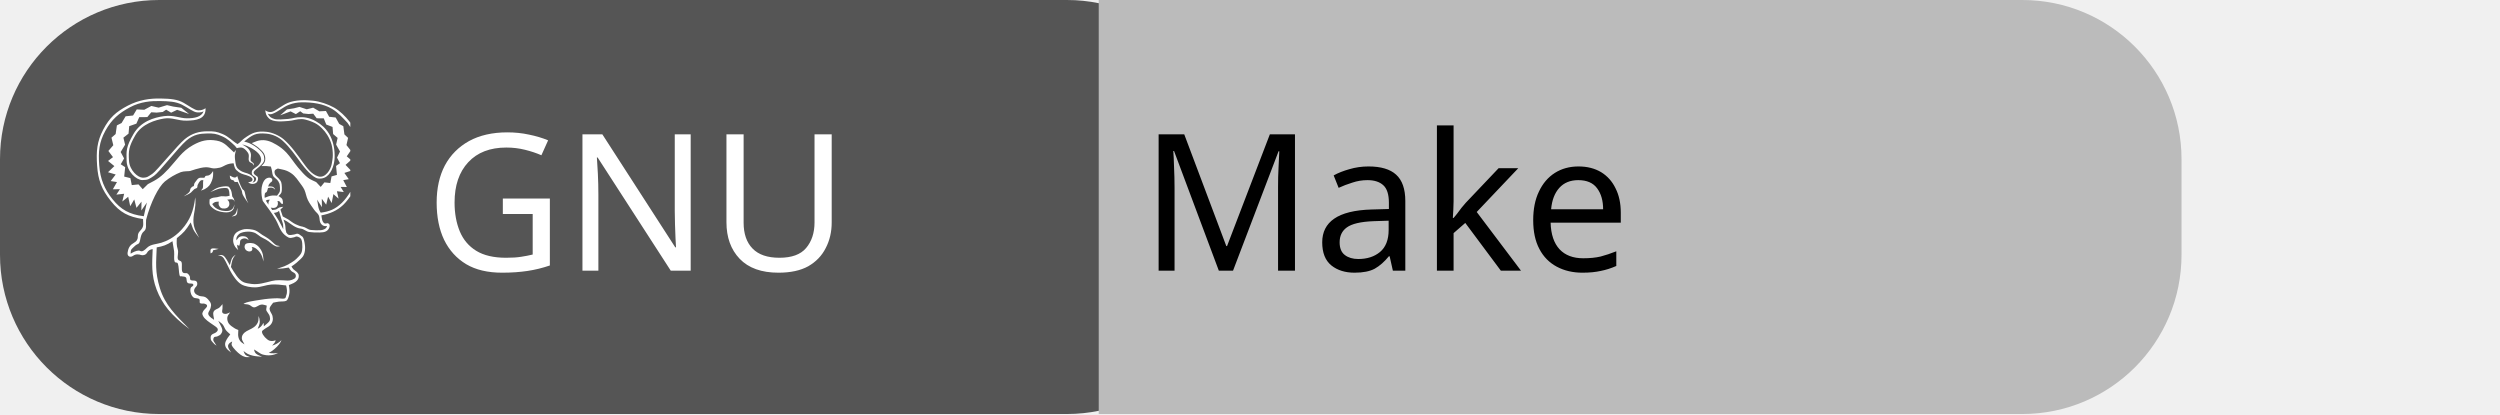
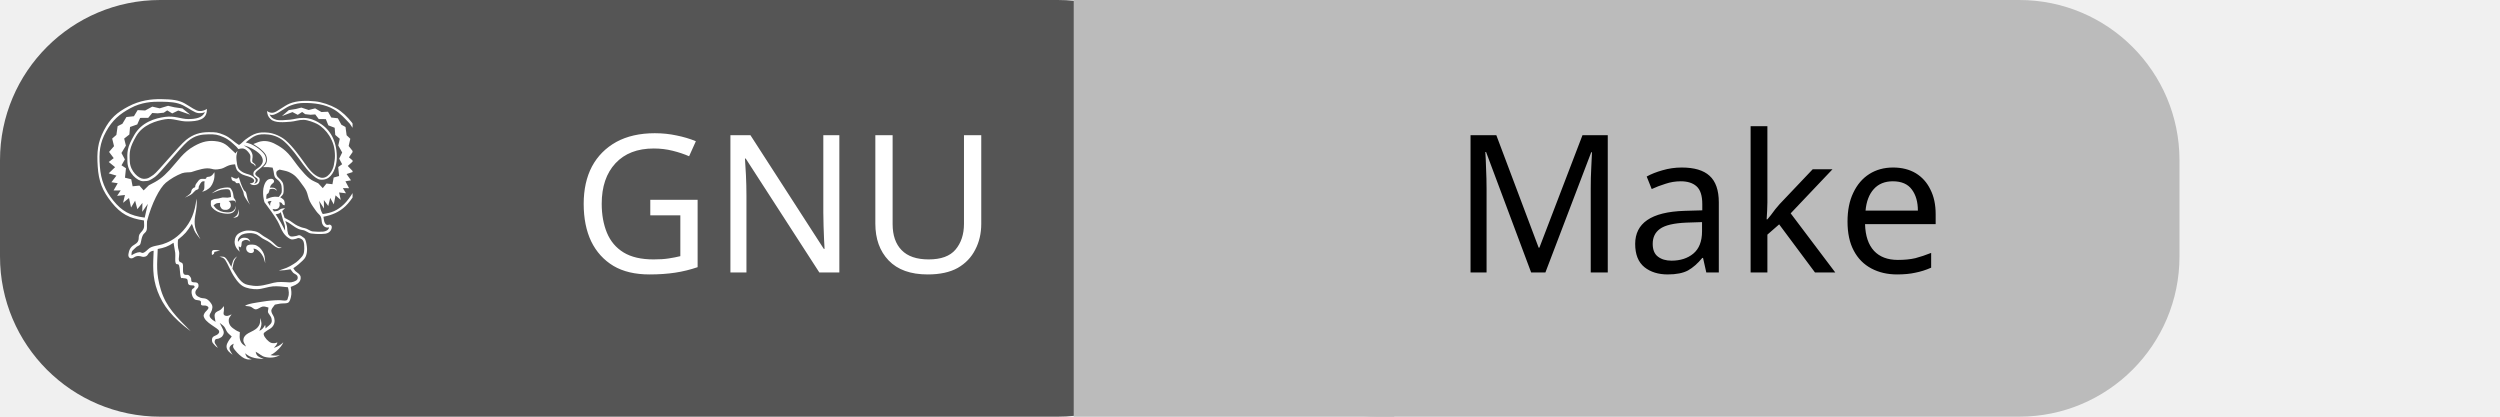
- <svg xmlns="http://www.w3.org/2000/svg" id="gnu-make" width="157" height="26" viewBox="0 0 157 26">
+ <svg xmlns="http://www.w3.org/2000/svg" id="gnu-make" width="156" height="26" viewBox="0 0 156 26">
  <g shape-rendering="geometricPrecision">
-     <rect x="0" width="77" height="26" fill="#555" rx="10" ry="10" />
-     <rect x="69" width="20" height="26" fill="#bbbbbb" rx="0" ry="0" />
-     <rect x="77" width="60" height="26" fill="#bbbbbb" rx="10" ry="10" />
+     <rect x="0" width="76" height="26" fill="#555" rx="10" ry="10" />
+     <rect x="67" width="20" height="26" fill="#bbbbbb" rx="0" ry="0" />
+     <rect x="76" width="60" height="26" fill="#bbbbbb" rx="10" ry="10" />
  </g>
  <g text-anchor="middle">
-     <text fill="#fff" font-size="12" font-family="sans-serif" x="40" y="17">GNU</text>
-     <text fill="#000" font-size="12" font-family="sans-serif" x="87" y="17">Make</text>
+     <text fill="#fff" font-size="12" font-family="sans-serif" x="49" y="17">GNU</text>
+     <text fill="#000" font-size="12" font-family="sans-serif" x="106" y="17">Make</text>
  </g>
  <g>
    <svg width="18" height="18" viewBox="0 0 20 26" x="4" y="6" fill="none">
      <path fill="#ffffff" d="M5.072 13.932c-.221.012-.419.141-.519.338-.115.211-.389.242-.517.201-.21-.07-.481-.119-.744.068s-.546.045-.495-.297c.049-.34.172-.645.499-.83.714-.41.217-.695.608-1.109.394-.412.307-.537.293-1.099-1.326-.2-2.078-.582-2.916-1.631C.442 8.526.116 7.663.03 6.349-.058 5.032.019 4.18.587 3.088 1.155 2 1.755 1.475 2.789.93 3.824.382 4.84.253 5.778.269c.939.015 1.564.083 2.094.387.531.303 1.016.684 1.324.685.24.015.477-.053.673-.192.04 1.02-.878 1.108-1.698 1.13-.82.021-1.324-.317-2.08-.192-.754.128-1.992.471-2.595 1.52-.603 1.05-.624 1.42-.573 2.301.049.878.806 1.534 1.234 1.542.428.007.523-.117.898-.36.374-.246 2.284-2.61 2.934-3.14.653-.531 1.296-.696 1.99-.705.695-.008.871.015 1.433.246.56.229.904.652 1.356.91.23-.135.375-.339.584-.495.76-.552 1.152-.702 2.053-.615.518.052 1.169.347 1.56.686.693.604 1.266 1.441 1.728 2.079.36.497.785 1.091 1.392 1.277.659.201 1.157-.652 1.23-1.129.043-.27.097-.506.097-.801 0-.297-.03-.655-.115-.965-.09-.307-.222-.599-.392-.869-.258-.416-.68-.85-1.116-1.072-.246-.125-.826-.353-1.191-.361-.448-.01-.789.141-1.202.169-.5.034-1.396.146-1.786-.24-.251-.246-.283-.411-.324-.731.109.092.264.15.401.163.313.026.605-.229.859-.378.21-.123.504-.34.778-.45.704-.285 1.568-.278 2.31-.2.595.06 1.368.324 1.89.621.526.296 1.031.797 1.4 1.268.466.594.721 1.104.889 1.844.216.945.277 2.365.015 3.299-.205.734-.887 1.861-1.467 2.414-.573.547-1.235.811-1.986.955.03.149.033.291.071.416.056.178.163.375.38.313.086-.025.133-.047.246.053.115.1.056.485-.266.66-.164.086-.334.105-.595.112-.319.012-.639-.004-.953-.046-.283-.047-.451-.273-.765-.309-.485-.055-.855-.405-1.245-.654-.162-.104-.218-.104-.311-.158.051.154.118.314.151.465.034.146.02.285.037.404.019.119.052.211.07.309.077.068.103.173.233.207.13.035.334-.018.468-.037.135-.018.224-.09.328-.07.105.02.204.096.292.166s.164.08.234.254c.07.178.135.537.146.777.009.24-.018.455-.089.648-.07.189-.135.273-.327.463s-.506.465-.819.66c.058.084.083.162.173.254.09.094.277.197.359.295.085.098.128.168.128.277.012.131-.021.262-.093.373-.223.299-.483.352-.803.492.054.334.098.572.02.906-.03.137-.102.445-.27.525-.169.08-.492.041-.698.074-.205.031-.319.063-.479.094-.098.141-.242.297-.291.422-.049.127-.034.172.006.299.042.129.185.316.225.469.039.15.049.311.011.463-.038.15-.117.287-.23.396-.129.135-.382.24-.509.346-.125.111-.252.123-.217.303.047.248.409.646.67.744.185.055.382.039.557-.041-.014.209-.195.354-.315.494.322-.094.636-.27.854-.504-.067.203-.3.529-.645.816s-.343.229-.517.344c.314.061.606.045.85.002-.197.111-.416.182-.641.207-.289.031-.468.008-.729-.055-.261-.063-.499-.301-.814-.465.03.119.053.26.185.381.136.119.335.182.549.283-.272-.029-.558-.037-.824-.096-.199-.047-.332-.092-.478-.164-.144-.07-.255-.176-.384-.264.061.117.079.256.184.352.104.098.275.135.412.199-.143-.004-.281.029-.43-.01-.16-.037-.312-.109-.443-.209-.16-.119-.311-.25-.445-.396-.132-.145-.296-.332-.345-.463-.048-.133.03-.225.044-.338-.09.061-.201.094-.272.18-.07.088-.132.166-.101.318.03.15.172.338.271.506-.296-.242-.461-.336-.531-.625-.064-.273.104-.52.233-.725.064-.104.162-.199.221-.299-.135-.129-.285-.24-.4-.389-.113-.15-.162-.352-.277-.492-.117-.143-.274-.232-.41-.348.119.256.317.572.359.771.044.199-.048.322-.119.43-.07.107-.184.133-.292.197-.11.068-.277.016-.342.113s-.083.246-.021.344l.256.398c-.126-.072-.235-.168-.327-.281-.074-.096-.186-.188-.199-.316-.016-.131-.023-.246.063-.363.084-.117.318-.156.422-.246.105-.09.162-.148.156-.264-.006-.117-.119-.199-.217-.273-.299-.225-.68-.43-.934-.699-.109-.105-.191-.234-.239-.379-.03-.105.001-.188.071-.314.072-.131.315-.305.346-.443.029-.141-.095-.172-.205-.221-.111-.049-.322.025-.425-.061s.03-.266-.086-.365-.381-.045-.519-.15c-.121-.102-.205-.24-.24-.395-.046-.141-.053-.291-.021-.436.032-.113.128-.133.187-.191.059-.057.108-.104.03-.191-.074-.088-.33.004-.476-.105-.149-.113-.06-.381-.163-.494-.104-.109-.287-.066-.386-.104-.097-.035-.135.09-.194-.109-.061-.199-.063-.797-.143-1.02s-.238-.016-.311-.236c-.075-.221-.004-.574-.037-.908l-.15-.91c-.521.352-.867.463-1.428.561-.047 1.373-.176 2.182.291 3.705.465 1.521 1.408 2.42 2.68 3.707-1.68-1.256-2.479-2.279-2.981-3.588-.501-1.311-.406-2.407-.356-3.666zm8.919-.553c.129.006.285.039.376.098.091.061.188.107.27.189.206.211.36.463.428.752.044.186.05.422.064.639-.062-.199-.103-.408-.192-.588-.139-.285-.376-.561-.672-.688-.066-.031-.141-.041-.214-.027.023.041.063.076.065.133 0 .059-.012.174-.112.223-.16.078-.339.021-.464-.086-.127-.117-.166-.301-.102-.459.079-.194.375-.194.553-.186zm-1.621-.272c.017-.332.135-.609.433-.771.187-.107.392-.18.604-.215.207-.026.713-.008 1.018.131.232.105.391.271.597.394.205.121.351.201.546.338.3.211.475.439.682.576.101.066.24.057.374.098-.104.029-.239.064-.35.029-.159-.064-.308-.152-.438-.264-.154-.137-.32-.258-.497-.359-.124-.072-.329-.158-.466-.246-.135-.09-.371-.283-.502-.349-.207-.086-.428-.129-.65-.125-.256.008-.626.05-.822.228-.197.18-.271.336-.227.566.073-.084.123-.191.195-.254.154-.133.329-.139.521-.113.215.027.322.15.393.354-.047-.033-.135-.109-.204-.135-.144-.055-.306-.039-.438.043-.179.098-.13.24-.154.396-.013.076-.041.133-.061.199-.067-.016-.129-.049-.18-.098.001.076-.01.141.006.223.014.084.055.184.084.273-.126-.125-.256-.24-.335-.402-.086-.157-.131-.337-.129-.517zm.219-2.4c.091-.136.119-.345.174-.517-.021.217.021.453-.083.609-.105.158-.292.129-.443.176.118-.09.258-.131.352-.268zm-2.207 3.203c.119-.096.438-.02.676-.002l-.514.133c-.017.059-.01.123-.048.174-.04.051-.114.068-.171.104.006-.155-.062-.313.057-.409zm1.683-6.652c.143.075.321.178.449.18.124.004.158-.08.232-.131.115.38.25.797.448 1.142.083.146.136.079.2.224.063.145.09.439.15.626.059.187.137.321.207.483-.174-.25-.401-.566-.5-.773-.098-.207-.035-.225-.115-.421-.078-.198-.238-.504-.357-.756-.086.011-.19.026-.255.006-.065-.021-.054-.091-.112-.134-.059-.045-.158-.027-.24-.1-.081-.07-.1-.217-.107-.346zm-.767 1.875c.135-.012.299.023.425.017s.216-.039.325-.06c-.021-.189-.002-.537-.176-.664-.115-.08-.578-.02-.701.006-.279.061-.604.227-.873.33.258-.18.481-.346.791-.439.188-.055.621-.129.813-.076.089.023.105.061.159.135.183.255.183.475.229.773.047.071.096.119.135.194.038.093.062.19.068.289-.048-.069-.018-.155-.149-.206-.135-.053-.337-.005-.517.014.131.096.195.186.201.384.006.233-.191.401-.398.417-.285.022-.434-.041-.549-.285-.051-.107-.016-.236-.018-.341-.346.024-.34.013-.592.222.139.201.224.315.451.436.125.066.27.133.425.16.157.027.415.053.581.027.145-.018.278-.082.379-.187.123-.112.135-.274.182-.403-.004.127-.027.252-.07.371-.14.27-.38.352-.668.352-.275 0-.616-.063-.873-.169-.205-.085-.545-.325-.625-.534-.056-.143-.012-.318-.018-.477.285-.189.354-.143.689-.198.141-.025.239-.076.374-.088zM9.643 7.854c.007-.114.021-.111.03-.167-.259-.069-.361.099-.514.411-.057.115 0 .186-.062.263-.059.076-.159.065-.257.139s-.196.215-.289.292c-.189.156-.447.251-.667.358.15-.111.443-.279.538-.439.05-.086.042-.247.12-.325.078-.075.105-.13.205-.149.1-.019.061-.136.093-.229.032-.091.097-.158.165-.251s.156-.23.291-.282c.135-.049.347.005.45-.023.102-.029.043-.105.118-.15s.219-.023.32-.072c.176-.084.26-.227.367-.377.015.326.01.561-.107.869-.131.346-.266.55-.641.763-.128.072-.257.098-.365.137.062-.086.152-.123.188-.256.034-.136.009-.4.017-.512zm6.059 1.592c-.177.014-.219-.012-.363.091l.232.36c-.006-.237.018-.285.133-.451h-.002zm-.465-.172c.246-.104.461-.189.73-.207.107-.008.274.009.383.016.094-.137.211-.244.256-.4.028-.104.015-.584-.038-.709-.146-.361-.29-.377-.495-.585-.146-.149-.152-.38-.197-.638-.015-.094-.062-.213-.084-.31-.283-.046-.57-.062-.857-.045.148-.143.291-.271.334-.486.045-.229.004-.466-.113-.667-.121-.191-.315-.36-.494-.517-.178-.155-.436-.284-.604-.412.221-.077.444-.194.66-.235.561-.108 1.043.057 1.584.384.315.19.573.37.902.716.329.344.735.975 1.054 1.348.317.375.575.67.853.893.276.226.528.289.792.431l.412.438.335-.413.535.06.111-.601.49-.136-.079-.811.354-.252-.267-.504.27-.553-.352-.63.135-.607-.407-.348-.053-.646-.569-.217-.227-.561-.64-.007-.315-.417-.431.03-.479-.053-.27-.199-.396.26-.477-.248-.947.359.618-.537.64-.102.49-.126.663.218.582-.147.563.331.596-.031.293.525.591.067.32.581.372.205.1.746.333.315-.148.653.39.494-.363.529.39.332-.499.443.506.529-.613.2.398.566-.501.088.328.622-.563-.008.285.466-.621-.074.148.672-.468-.411-.159.814-.322-.585-.175.73-.397-.537.011.765-.439-.688c.091.391.073.817.329 1.185.794-.107 1.312-.307 1.921-.892.552-.533 1.214-1.644 1.394-2.35.204-.802.21-2.281.009-3.101-.194-.787-.446-1.163-.896-1.807-.43-.455-.853-.939-1.399-1.264-.803-.48-1.829-.608-2.742-.596-.393.001-.781.074-1.148.215-.527.191-.95.611-1.487.818-.175.067-.315.068-.454-.004.135.27.281.391.619.489.244.071.825.026 1.227-.011.43-.039.654-.167 1.239-.16.57.01 1.024.225 1.272.368.511.292.877.614 1.196 1.129.175.282.298.601.383.925.086.324.124.688.13 1.006s-.019.602-.097.888c-.182.669-.583 1.35-1.407 1.245-.504-.063-1.263-1.01-1.518-1.357-.515-.701-1.043-1.477-1.688-2.059-.407-.366-.92-.594-1.463-.65-.992-.09-1.287.098-2.033.715.151.047.299.074.455.145.346.156.662.357.938.615.29.27.42.442.43.829.007.259-.204.465-.399.649-.118.114-.275.218-.372.307-.127.117-.285.246-.124.432.06.07.165.123.252.189.141.103.075.488-.108.592-.226.136-.513.111-.713-.061.246-.035.402-.068.395-.27-.002-.115-.149-.213-.297-.279-.35-.16-.614-.135-.963-.387-.353-.254-.359-.393-.455-.79-.17.017-.327.021-.555.097-.226.074-.478.254-.684.299-.52.111-.623.078-.907.006-.501-.132-1.151.09-1.8.299-.107.033-.543 0-.836.102-.528.209-1.019.496-1.457.853-.556.469-1.286 1.869-1.698 3.477-.045.49.095.818-.213 1.057-.308.24-.3.851-.405 1.023-.103.17-.225.094-.45.336-.223.24-.337.201-.332.654.195-.125.477-.273.725-.285.221-.006.222.283.785-.273.301-.299.881-.309 1.283-.439s1.125-.402 1.851-1.212c.724-.81 1.071-1.664 1.212-2.896.02.215.06.463-.033 1.065-.095.604-.296 1.28.129 2.094l.265.504c-.157-.215-.465-.566-.56-.816l-.211-.578c-.48.753-.59.887-1.255 1.425-.026.334-.033.682.076 1.002.108.32-.064.688.02.9.082.209.273.09.336.303s-.032.635.064.842c.099.207.337.082.453.15.115.066.154.158.215.246.063.088-.023.297.103.365.126.066.32.01.453.074.13.066.149.223.119.361-.032.141-.172.205-.233.348-.062.119-.055.262.02.373.074.131.236.201.4.27.162.064.391.027.559.119.169.09.32.273.408.406.089.131.113.225.109.363-.014.154-.059.301-.137.434-.074.135-.236.299.02.555.254.254.246.145.393.313-.017-.289-.135-.521-.049-.738.088-.217.349-.256.484-.352.139-.1.219-.232.326-.348 0 .148.015.309-.002.42-.033.227-.102.432.237.467.153.016.299-.082.459-.141-.084.148-.23.27-.253.451-.028.195.018.395.13.559.124.18.341.313.499.416.158.105.244.115.365.174.006.176-.03.363-.009.531.019.168.073.314.169.453.098.141.252.219.398.32-.08-.188-.242-.365-.24-.561s.06-.334.252-.51c.191-.174.639-.324.85-.494.156-.109.279-.26.355-.436.075-.164.055-.43.069-.576.069.205.079.27.103.486.021.217-.127.521-.189.68.228-.105.409-.293.51-.525.057.035.028.125.049.301.094-.092.199-.162.293-.25s.195-.164.243-.287c.046-.121.027-.252-.007-.393-.035-.143-.193-.307-.279-.463-.084-.152.016-.305.01-.492-.17-.029-.314-.117-.512-.088-.195.029-.42.248-.621.252-.199 0-.314-.188-.478-.238-.165-.053-.33-.045-.495-.07.209-.199 1.021-.295 1.576-.385.486-.082.978-.125 1.47-.133.221-.006.506.068.661.025.152-.045.119-.15.164-.264.129-.318.066-.604-.004-.924-.444-.053-.908-.115-1.356-.082-.438.033-.956.242-1.409.256-.392.014-.976-.074-1.312-.281-.413-.25-.731-.789-.845-.965-.184-.281-.416-.836-.559-1.088-.141-.254-.173-.324-.29-.43-.118-.105-.278-.113-.419-.17.161.014.336-.035.482.047.221.127.465.648.602.877.145-.486.111-.676.529-.951-.336.379-.346.666-.428 1.111.281.459.67 1.193 1.18 1.396.186.074.502.119.701.145.621.076 1.22-.119 1.828-.27.445-.111.897-.066 1.438-.035.183.012.616-.1.707-.283.052-.107.042-.232-.024-.33-.07-.105-.255-.158-.355-.254-.099-.098-.156-.211-.235-.314-.35.068-.704.105-1.062.115.221-.09.433-.141.66-.23.237-.098.463-.219.676-.359.186-.123.303-.193.438-.334.134-.143.305-.289.404-.463.099-.174.114-.369.12-.584.004-.215-.005-.516-.088-.691-.084-.172-.243-.225-.372-.264-.127-.041-.216.063-.349.076-.134.014-.258.096-.452.006-.248-.129-.461-.318-.617-.549-.196-.274-.335-.723-.534-1.068-.343-.596-.771-1.149-1.179-1.702-.035-.135-.084-.324-.102-.508-.031-.322-.035-.656.065-.969.075-.24.188-.494.438-.592.1-.043.212-.051.317-.022.09.032.179.135.142.252-.039.129-.127.134-.188.198-.091.091-.153.205-.183.33.111-.004.262-.011.354.013.12.03.229.11.291.279-.143-.126-.213-.185-.39-.188-.083-.002-.182.026-.271.041-.034.108-.054.243-.101.329-.049.084-.141.063-.176.161-.033.128-.039.261-.02.391h.004zm1.242-.149c.056.021.075.027.146.08.069.052.165.104.22.229.044.129.058.266.04.4-.048-.015-.113-.005-.163-.047-.05-.043-.079-.14-.143-.18-.065-.043-.117-.034-.188-.043.038.096.05.199.036.301-.036.203-.156.307-.352.33-.084.012-.219-.016-.292-.029.034.075.091.143.126.219.164-.023.285-.02.375-.061.088-.041.183-.135.296-.173.113-.039.214-.039.338-.059-.098.084-.162.167-.259.253l.214.623c.152.096.294.146.485.263.191.116.42.327.67.44.249.113.396.177.657.225.259.05.467.262.722.296.255.032.735.041.932.021.225-.021.516-.136.542-.382-.188.045-.475.005-.619-.349-.064-.157-.034-.447-.132-.631-.099-.187-.236-.246-.4-.475s-.431-.589-.58-.895c-.15-.308-.188-.654-.313-.929-.128-.274-.319-.495-.469-.708-.324-.463-.585-.777-1.12-1.011-.258-.112-.551-.143-.824-.213-.113.05-.268.104-.295.237-.021.15.021.305.12.421.159.165.395.342.487.603.061.168.076.73.025.883-.054.16-.178.257-.282.361zm.052 1.331c-.049.043-.087.087-.167.122-.08.036-.189.045-.295.071.148.231.305.466.447.709.143.242.266.51.401.765-.007-.147.002-.302-.019-.438-.021-.136-.083-.254-.145-.461-.06-.206-.135-.484-.222-.768zm-3.999-5.087c-.021.226.019.581.064.806.058.267.111.404.328.564.396.295.648.245.955.416.145.081.328.217.382.359.053.146-.036.301-.146.363.192.029.408-.189.318-.41-.045-.109-.255-.16-.32-.271-.059-.102-.07-.224-.033-.335.053-.202.454-.388.597-.546.218-.248.3-.453.177-.77-.172-.445-.842-.804-1.242-.979-.183-.08-.287-.084-.429-.129.292.174.601.31.75.691.123.321.015.443.021.721.002.13.172.195.248.275.064.072.06.125.008.223-.004-.08-.045-.154-.111-.199-.112-.08-.234-.063-.294-.225-.09-.248.091-.484-.112-.762-.15-.208-.353-.441-.625-.447-.123-.001-.244.018-.36.058l-.183-.22-.005-.003c-.372-.339-.627-.619-1.147-.852-.522-.234-.78-.27-1.379-.256-.597.013-1.19.063-1.883.66-.694.6-2.481 2.888-2.915 3.177-.431.289-.527.389-1.068.389s-1.387-.766-1.42-1.723c-.032-.956-.045-1.297.619-2.449.666-1.152 1.869-1.506 2.764-1.625.895-.121 1.432.194 2.092.195.66.002 1.314-.111 1.508-.637-.095.056-.221.12-.577.101-.355-.019-.849-.431-1.402-.706C7.157.547 6.542.514 5.75.5c-.79-.015-1.777.045-2.755.574-.978.525-1.645 1.085-2.213 2.12C.214 4.227.13 5.069.222 6.321c.09 1.25.477 2.181 1.219 3.098.744.914 1.486 1.363 2.824 1.529l.283-1.242-.504.721.014-.803-.455.565-.202-.767-.367.615-.183-.855-.536.432.17-.705-.707.078.324-.491-.644.006.375-.653-.57-.091.454-.596-.698-.206.578-.555-.573-.467.448-.348-.42-.559.448-.52-.167-.685.379-.329.113-.786.426-.214.366-.611.677-.072.334-.553.68.035.642-.348.666.154.756-.228.562.13.731.108.705.564-1.081-.377-.544.26-.451-.273-.31.209-.55.057-.491-.03-.358.436-.732.007-.26.589-.65.228-.061.678-.467.366.155.637-.402.664.31.581-.305.529.404.264-.09.853.563.141.125.633.613-.063.381.434.47-.461c.858-.428 1.212-.668 1.882-1.391.759-.823 1.196-1.584 2.208-2.147.729-.405 1.321-.551 2.139-.408.766.132 1.024.593 1.59 1.077.061-.109.07-.139.169-.218-.03.142-.079.287-.093.423l-.002-.001z" />
    </svg>
  </g>
</svg>
